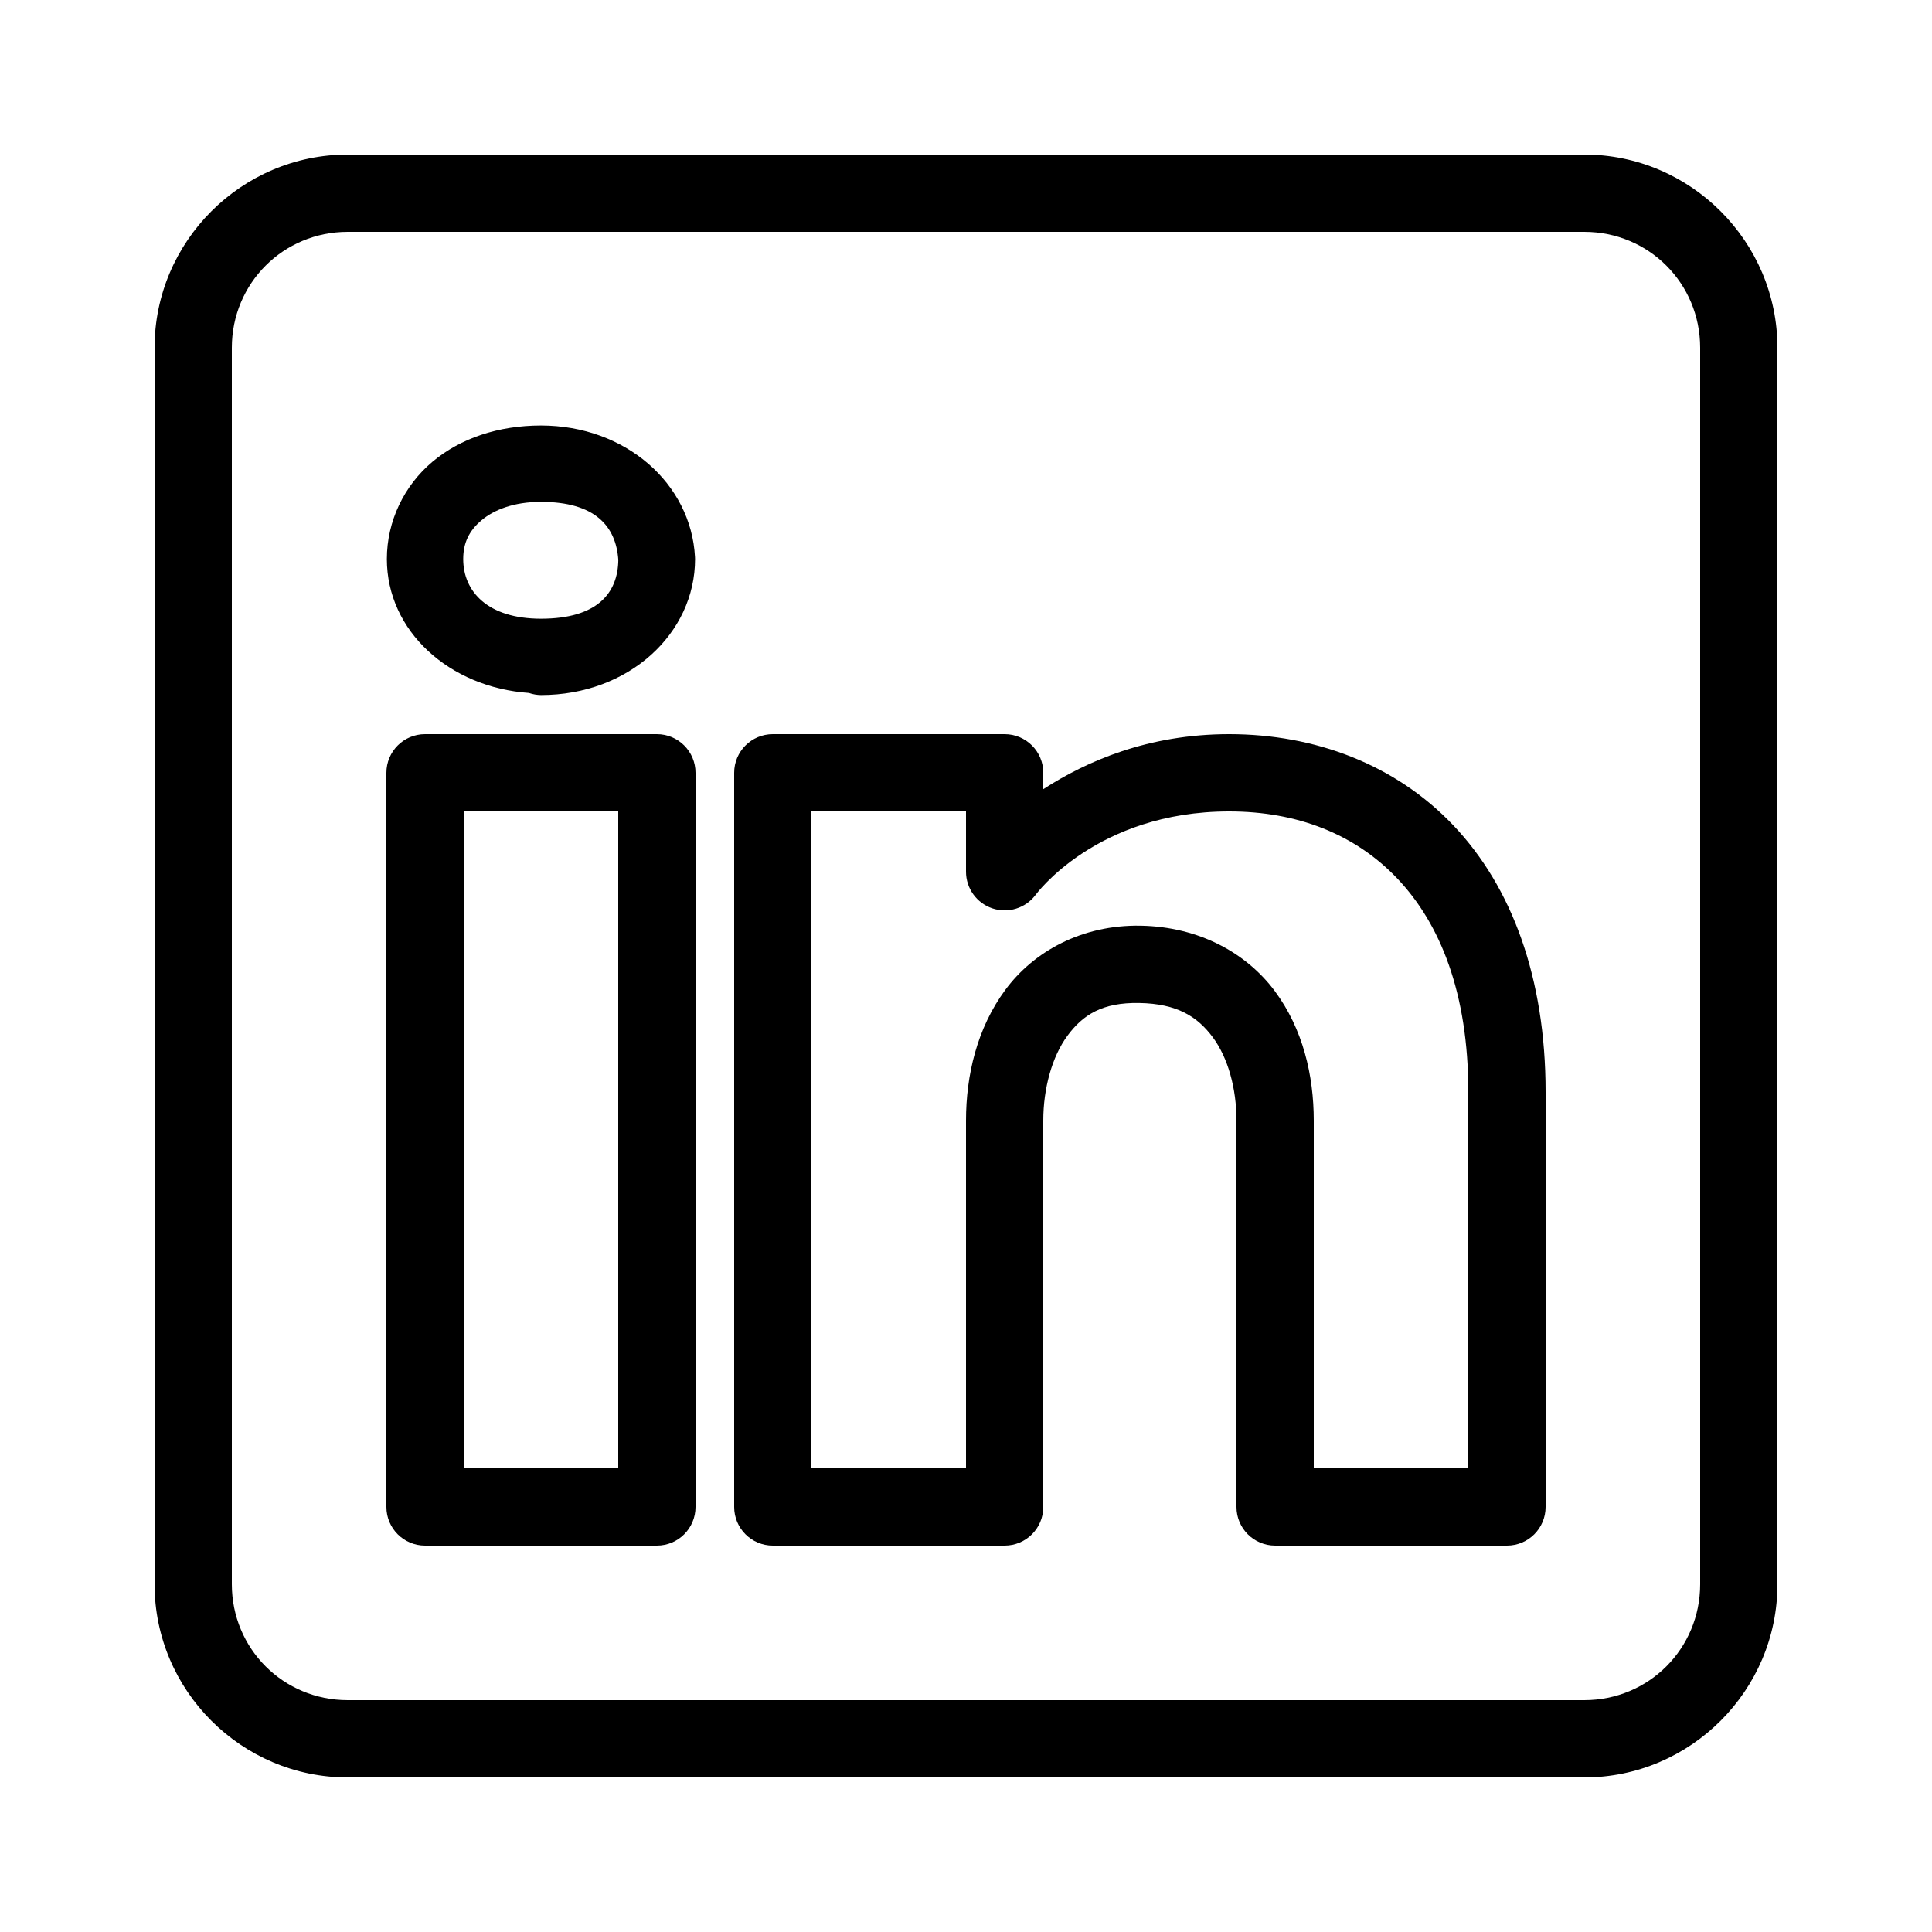
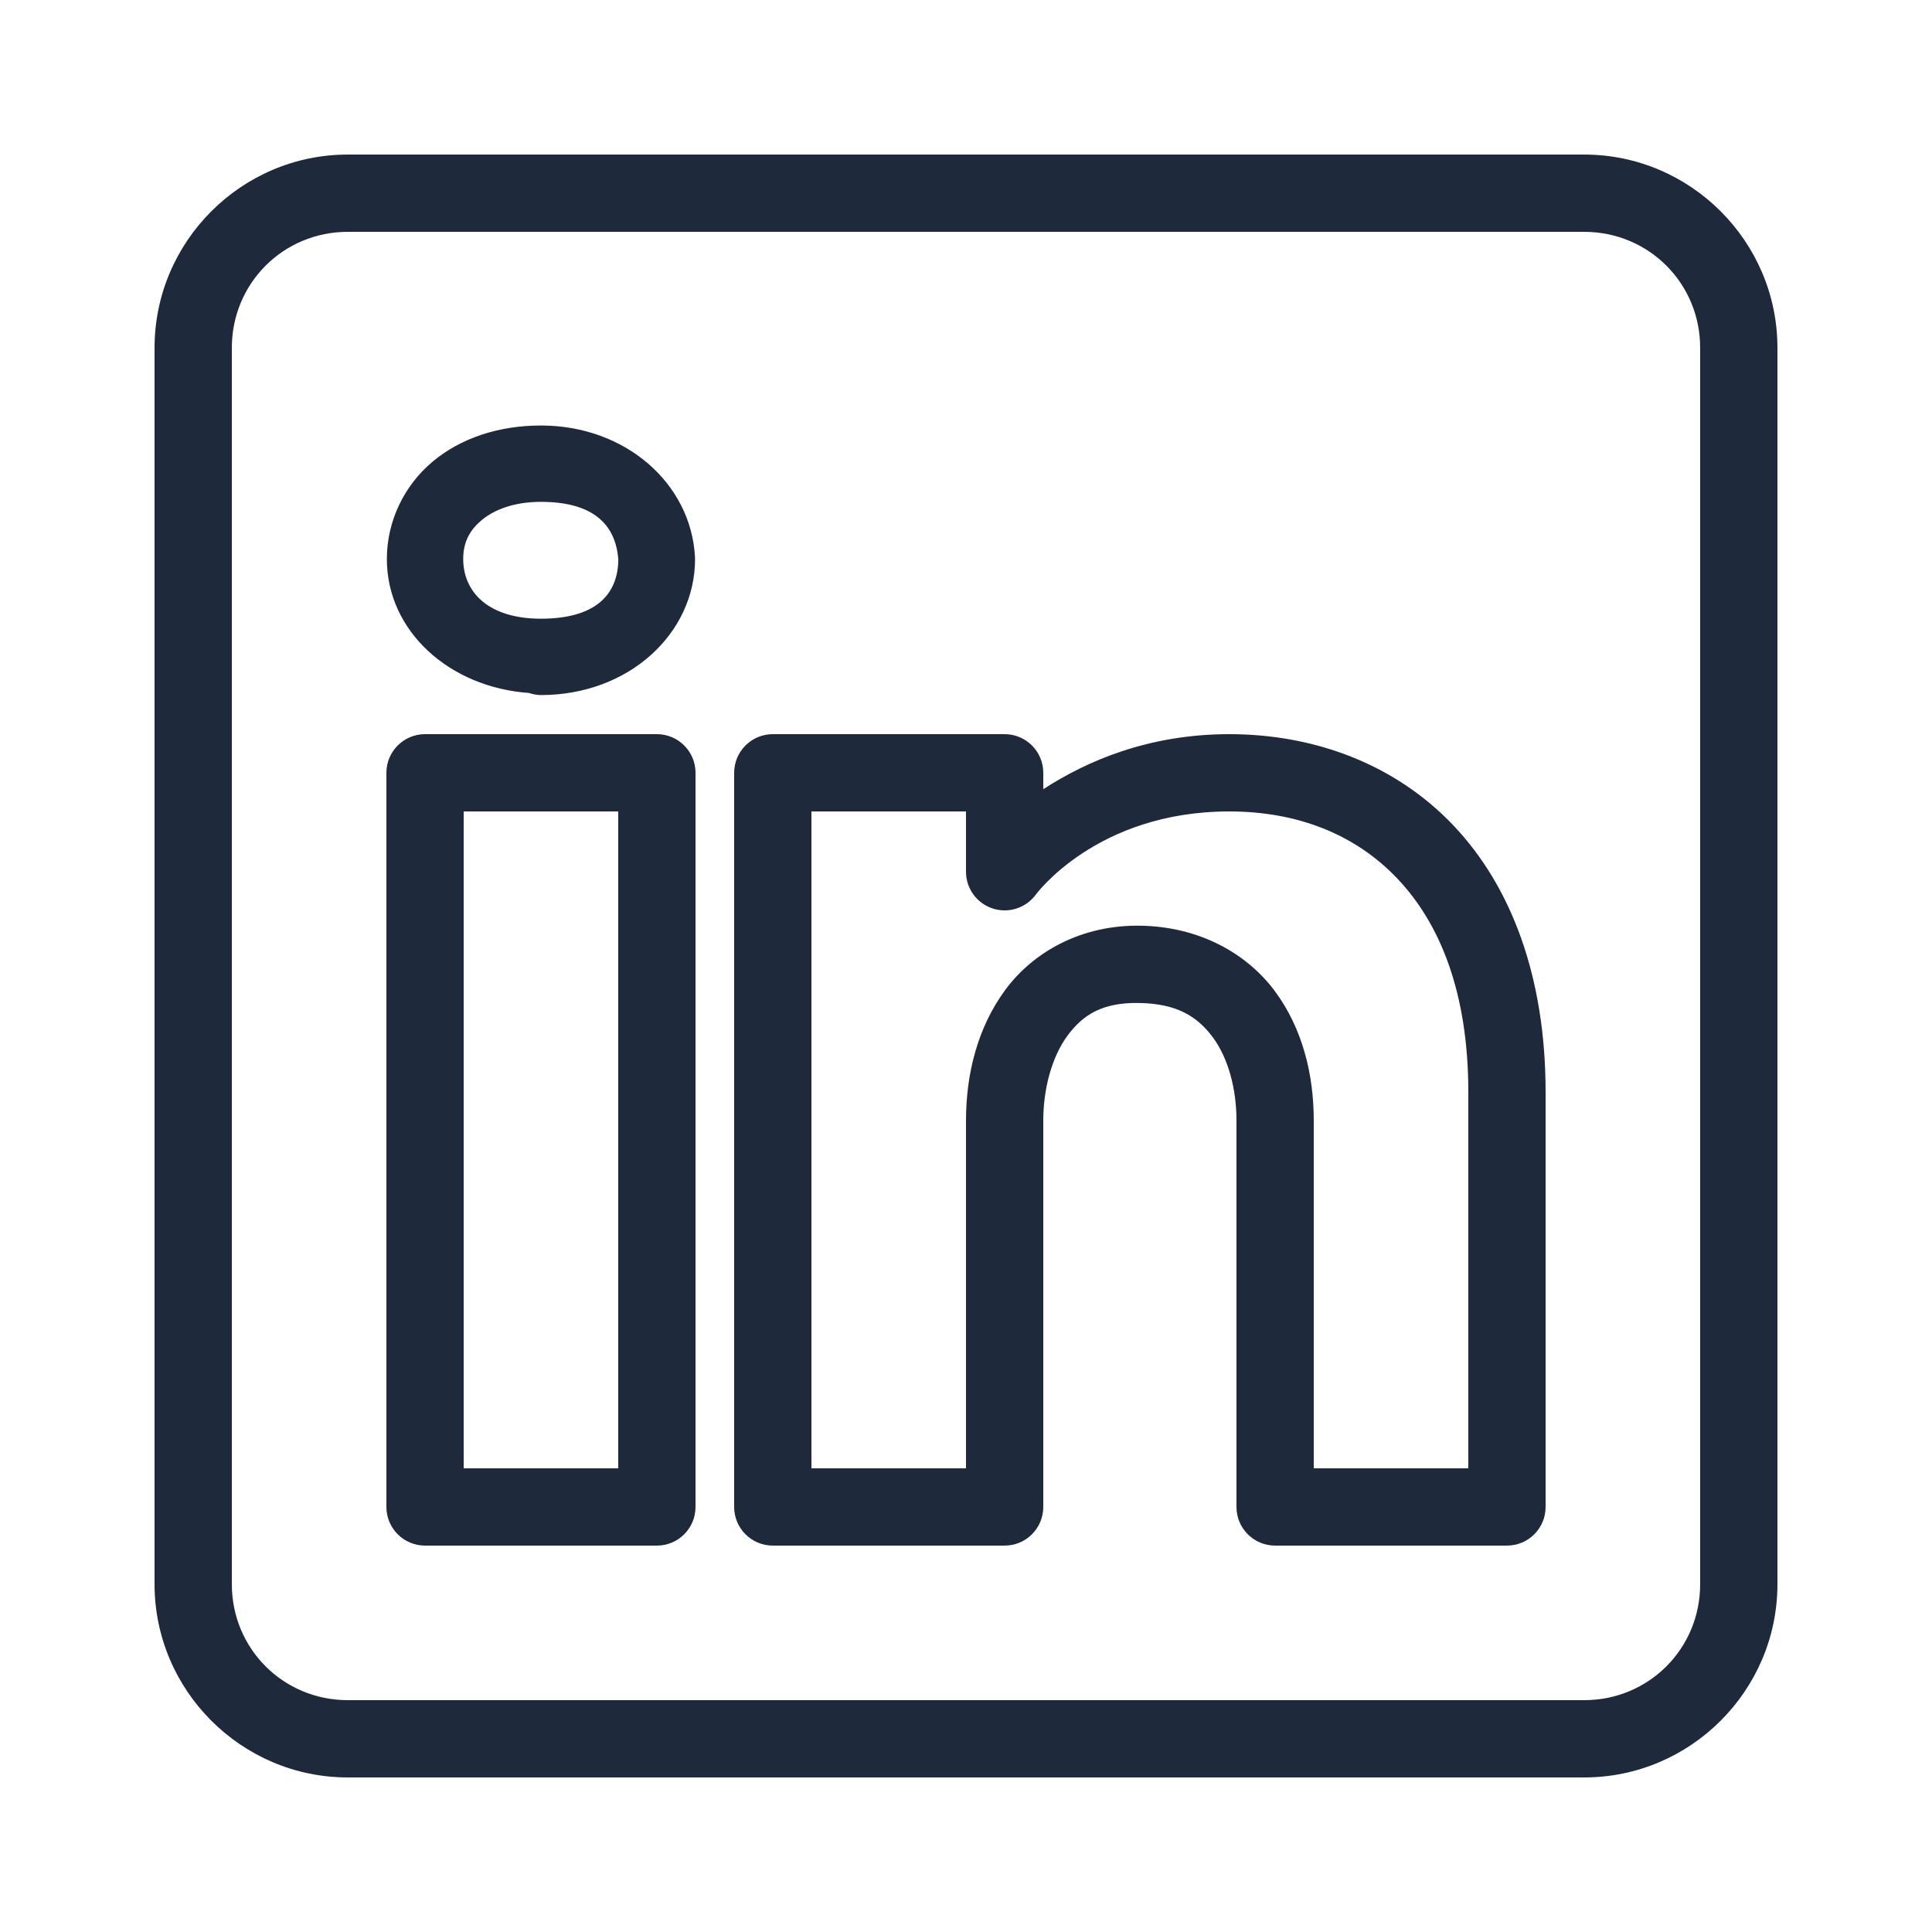
<svg xmlns="http://www.w3.org/2000/svg" viewBox="0 0 50 50" width="50px" height="50px">
-   <path d="M 9 4 C 6.25 4 4 6.25 4 9 L 4 41 C 4 43.75 6.25 46 9 46 L 41 46 C 43.75 46 46 43.75 46 41 L 46 9 C 46 6.25 43.75 4 41 4 L 9 4 z M 9 6 L 41 6 C 42.668 6 44 7.332 44 9 L 44 41 C 44 42.668 42.668 44 41 44 L 9 44 C 7.332 44 6 42.668 6 41 L 6 9 C 6 7.332 7.332 6 9 6 z M 14 11.012 C 12.905 11.012 11.919 11.339 11.189 11.953 C 10.46 12.567 10.012 13.485 10.012 14.467 C 10.012 16.334 11.631 17.79 13.691 17.934 A 0.988 0.988 0 0 0 13.695 17.936 A 0.988 0.988 0 0 0 14 17.988 C 16.273 17.988 17.988 16.396 17.988 14.467 A 0.988 0.988 0 0 0 17.986 14.414 C 17.885 12.514 16.19 11.012 14 11.012 z M 14 12.988 C 15.392 12.988 15.942 13.61 16.002 14.492 C 15.99 15.348 15.46 16.012 14 16.012 C 12.615 16.012 11.988 15.302 11.988 14.467 C 11.988 14.049 12.141 13.734 12.461 13.465 C 12.781 13.195 13.295 12.988 14 12.988 z M 11 19 A 1 1 0 0 0 10 20 L 10 39 A 1 1 0 0 0 11 40 L 17 40 A 1 1 0 0 0 18 39 L 18 33.135 L 18 20 A 1 1 0 0 0 17 19 L 11 19 z M 20 19 A 1 1 0 0 0 19 20 L 19 39 A 1 1 0 0 0 20 40 L 26 40 A 1 1 0 0 0 27 39 L 27 29 C 27 28.17 27.226 27.345 27.625 26.805 C 28.024 26.264 28.526 25.94 29.482 25.957 C 30.468 25.974 30.99 26.312 31.385 26.842 C 31.78 27.372 32 28.167 32 29 L 32 39 A 1 1 0 0 0 33 40 L 39 40 A 1 1 0 0 0 40 39 L 40 28.262 C 40 25.3 39.123 22.954 37.619 21.367 C 36.115 19.78 34.024 19 31.812 19 C 29.71 19 28.111 19.705 27 20.424 L 27 20 A 1 1 0 0 0 26 19 L 20 19 z M 12 21 L 16 21 L 16 33.135 L 16 38 L 12 38 L 12 21 z M 21 21 L 25 21 L 25 22.561 A 1 1 0 0 0 26.799 23.162 C 26.799 23.162 28.369 21 31.812 21 C 33.566 21 35.069 21.583 36.168 22.742 C 37.267 23.902 38 25.688 38 28.262 L 38 38 L 34 38 L 34 29 C 34 27.833 33.72 26.627 32.99 25.646 C 32.26 24.666 31.032 23.983 29.518 23.957 C 27.996 23.93 26.748 24.627 26.016 25.619 C 25.284 26.611 25 27.83 25 29 L 25 38 L 21 38 L 21 21 z" />
+   <path fill="#1e293b" d="M 9 4 C 6.25 4 4 6.25 4 9 L 4 41 C 4 43.75 6.25 46 9 46 L 41 46 C 43.75 46 46 43.75 46 41 L 46 9 C 46 6.25 43.75 4 41 4 L 9 4 z M 9 6 L 41 6 C 42.668 6 44 7.332 44 9 L 44 41 C 44 42.668 42.668 44 41 44 L 9 44 C 7.332 44 6 42.668 6 41 L 6 9 C 6 7.332 7.332 6 9 6 z M 14 11.012 C 12.905 11.012 11.919 11.339 11.189 11.953 C 10.46 12.567 10.012 13.485 10.012 14.467 C 10.012 16.334 11.631 17.79 13.691 17.934 A 0.988 0.988 0 0 0 13.695 17.936 A 0.988 0.988 0 0 0 14 17.988 C 16.273 17.988 17.988 16.396 17.988 14.467 A 0.988 0.988 0 0 0 17.986 14.414 C 17.885 12.514 16.19 11.012 14 11.012 z M 14 12.988 C 15.392 12.988 15.942 13.61 16.002 14.492 C 15.99 15.348 15.46 16.012 14 16.012 C 12.615 16.012 11.988 15.302 11.988 14.467 C 11.988 14.049 12.141 13.734 12.461 13.465 C 12.781 13.195 13.295 12.988 14 12.988 z M 11 19 A 1 1 0 0 0 10 20 L 10 39 A 1 1 0 0 0 11 40 L 17 40 A 1 1 0 0 0 18 39 L 18 33.135 L 18 20 A 1 1 0 0 0 17 19 L 11 19 z M 20 19 A 1 1 0 0 0 19 20 L 19 39 A 1 1 0 0 0 20 40 L 26 40 A 1 1 0 0 0 27 39 L 27 29 C 27 28.17 27.226 27.345 27.625 26.805 C 28.024 26.264 28.526 25.94 29.482 25.957 C 30.468 25.974 30.99 26.312 31.385 26.842 C 31.78 27.372 32 28.167 32 29 L 32 39 A 1 1 0 0 0 33 40 L 39 40 A 1 1 0 0 0 40 39 L 40 28.262 C 40 25.3 39.123 22.954 37.619 21.367 C 36.115 19.78 34.024 19 31.812 19 C 29.71 19 28.111 19.705 27 20.424 L 27 20 A 1 1 0 0 0 26 19 L 20 19 z M 12 21 L 16 21 L 16 33.135 L 16 38 L 12 38 L 12 21 z M 21 21 L 25 21 L 25 22.561 A 1 1 0 0 0 26.799 23.162 C 26.799 23.162 28.369 21 31.812 21 C 33.566 21 35.069 21.583 36.168 22.742 C 37.267 23.902 38 25.688 38 28.262 L 38 38 L 34 38 L 34 29 C 34 27.833 33.72 26.627 32.99 25.646 C 32.26 24.666 31.032 23.983 29.518 23.957 C 27.996 23.93 26.748 24.627 26.016 25.619 C 25.284 26.611 25 27.83 25 29 L 25 38 L 21 38 L 21 21 z" />
</svg>
